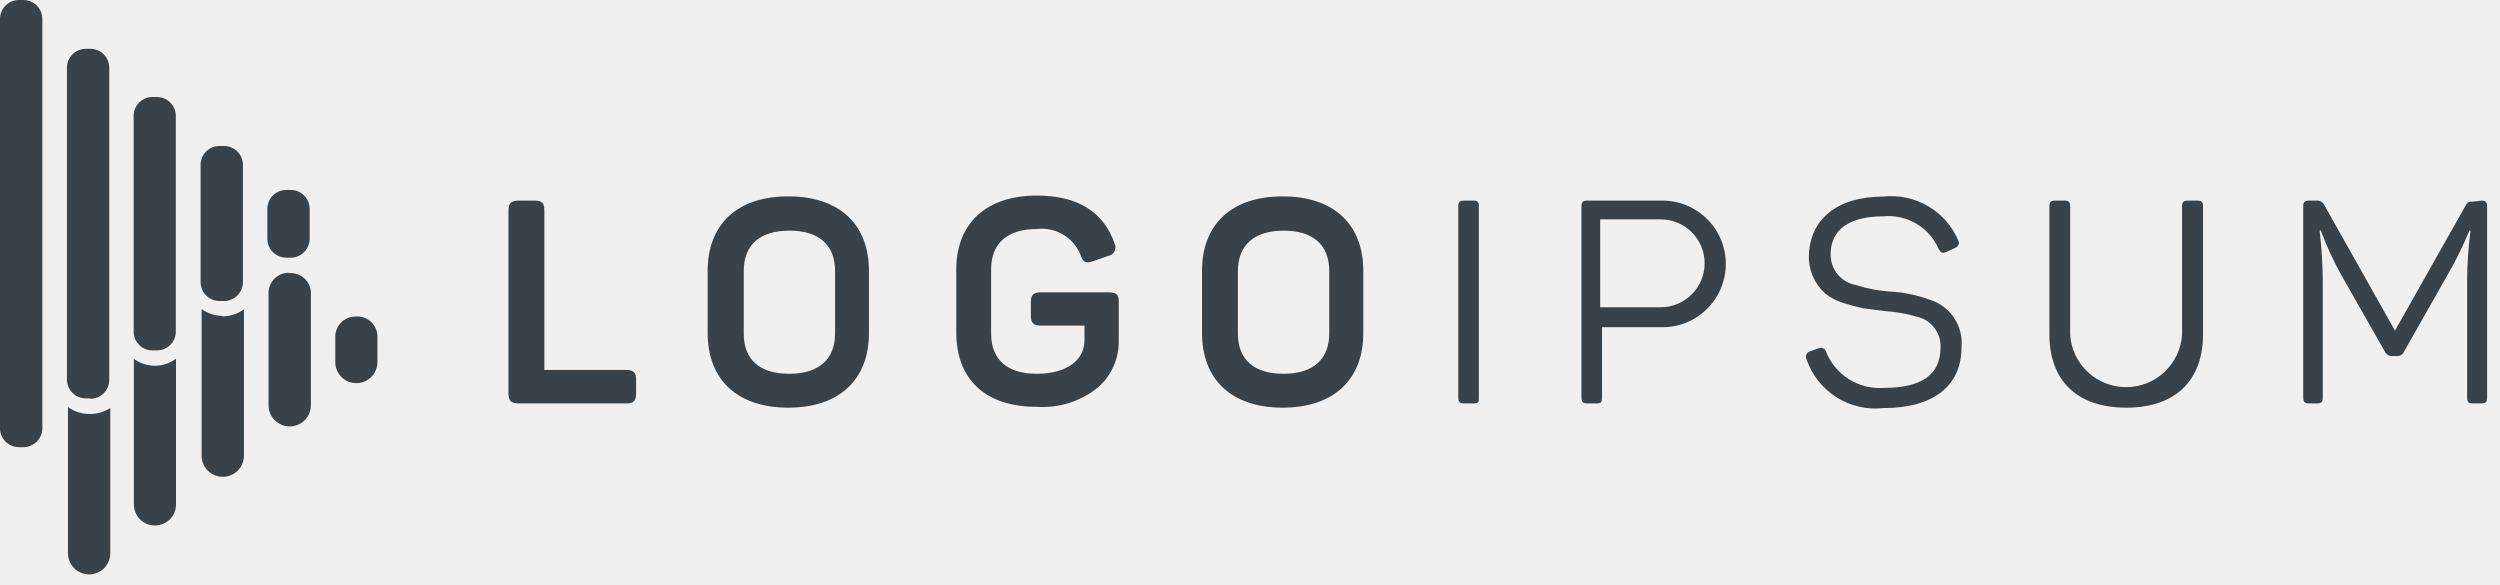
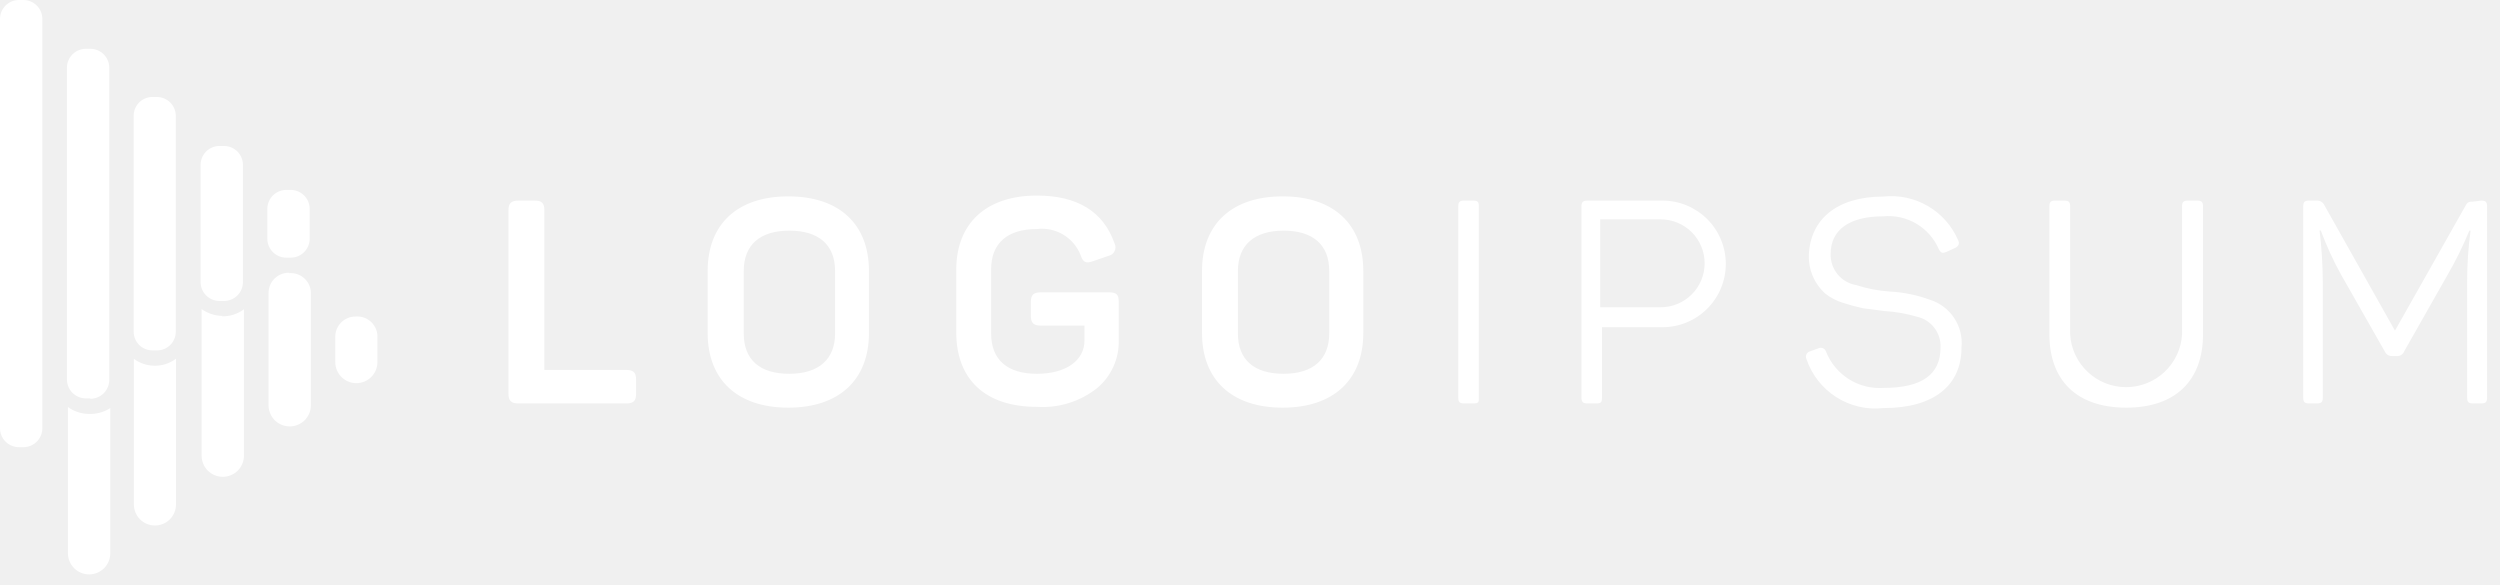
<svg xmlns="http://www.w3.org/2000/svg" width="124" height="29" fill="none">
-   <path fill="#394149" d="M55.01 14.5C55.4 14.5 55.49 14.63 55.49 14.98V16.88C55.501 17.328 55.411 17.772 55.227 18.18 55.044 18.588 54.772 18.951 54.43 19.24 53.582 19.916 52.512 20.251 51.43 20.18 48.84 20.18 47.43 18.79 47.43 16.48V13.38C47.43 11.1 48.89 9.7 51.43 9.7 53.43 9.7 54.73 10.49 55.28 12.07 55.311 12.129 55.327 12.195 55.328 12.262 55.329 12.329 55.314 12.395 55.285 12.455 55.256 12.515 55.213 12.568 55.16 12.609 55.107 12.649 55.046 12.677 54.98 12.69L54.2 12.96C53.86 13.08 53.72 13.01 53.6 12.66 53.434 12.233 53.131 11.873 52.738 11.638 52.345 11.402 51.885 11.305 51.43 11.36 49.96 11.36 49.16 12.07 49.16 13.36V16.54C49.16 17.85 49.97 18.54 51.43 18.54 52.89 18.54 53.79 17.87 53.79 16.89V16.15H51.62C51.26 16.15 51.13 16.01 51.13 15.66V14.98C51.13 14.63 51.26 14.5 51.62 14.5H55.01zM59.62 13.44C59.62 11.13 61.08 9.74 63.62 9.74 66.16 9.74 67.62 11.13 67.62 13.44V16.52C67.62 18.83 66.15 20.22 63.62 20.22 61.09 20.22 59.62 18.83 59.62 16.52V13.44zM65.93 13.44C65.93 12.14 65.12 11.44 63.67 11.44 62.22 11.44 61.4 12.15 61.4 13.44V16.54C61.4 17.85 62.21 18.54 63.67 18.54 65.13 18.54 65.93 17.82 65.93 16.54V13.44zM72.33 10.24C72.33 10.02 72.4 9.95 72.62 9.95H73.08C73.3 9.95 73.35 10.02 73.35 10.24V19.72C73.35 19.94 73.35 20.01 73.08 20.01H72.62C72.4 20.01 72.33 19.94 72.33 19.72V10.24zM82.46 9.95C83.293 9.95 84.091 10.281 84.68 10.87 85.269 11.459 85.6 12.257 85.6 13.09 85.6 13.923 85.269 14.722 84.68 15.31 84.091 15.899 83.293 16.23 82.46 16.23H79.46V19.72C79.46 19.94 79.41 20.01 79.2 20.01H78.73C78.52 20.01 78.44 19.94 78.44 19.72V10.24C78.44 10.02 78.52 9.95 78.73 9.95H82.46zM82.37 15.24C82.656 15.24 82.94 15.184 83.204 15.074 83.469 14.964 83.709 14.804 83.912 14.601 84.114 14.399 84.275 14.159 84.384 13.894 84.494 13.63 84.55 13.346 84.55 13.06 84.55 12.774 84.494 12.49 84.384 12.226 84.275 11.961 84.114 11.721 83.912 11.518 83.709 11.316 83.469 11.155 83.204 11.046 82.94 10.936 82.656 10.88 82.37 10.88H79.37V15.24H82.37zM93.41 9.75C94.182 9.665 94.961 9.831 95.631 10.224 96.301 10.616 96.827 11.215 97.13 11.93 97.21 12.09 97.13 12.22 96.97 12.3L96.53 12.5C96.35 12.57 96.28 12.56 96.17 12.37 95.943 11.839 95.554 11.394 95.058 11.099 94.562 10.805 93.984 10.675 93.41 10.73 91.72 10.73 90.8 11.4 90.8 12.6 90.79 12.967 90.913 13.325 91.147 13.608 91.38 13.891 91.708 14.08 92.07 14.14 92.608 14.315 93.165 14.423 93.73 14.46 94.413 14.496 95.087 14.635 95.73 14.87 96.223 15.026 96.647 15.347 96.931 15.778 97.215 16.21 97.342 16.726 97.29 17.24 97.29 19.11 95.93 20.24 93.43 20.24 92.61 20.334 91.783 20.144 91.086 19.702 90.389 19.259 89.864 18.592 89.6 17.81 89.582 17.774 89.573 17.735 89.572 17.695 89.571 17.656 89.579 17.616 89.596 17.58 89.612 17.544 89.636 17.511 89.666 17.485 89.696 17.459 89.732 17.441 89.77 17.43L90.21 17.27C90.245 17.256 90.282 17.249 90.319 17.25 90.357 17.251 90.394 17.26 90.427 17.276 90.461 17.292 90.491 17.315 90.516 17.343 90.54 17.371 90.559 17.404 90.57 17.44 90.794 18.005 91.192 18.484 91.706 18.808 92.22 19.131 92.824 19.283 93.43 19.24 95.32 19.24 96.25 18.58 96.25 17.24 96.268 16.888 96.16 16.541 95.945 16.261 95.731 15.98 95.424 15.785 95.08 15.71 94.563 15.556 94.029 15.462 93.49 15.43L92.41 15.29C92.072 15.218 91.738 15.128 91.41 15.02 91.086 14.922 90.784 14.762 90.52 14.55 90.255 14.31 90.046 14.014 89.907 13.684 89.769 13.354 89.705 12.998 89.72 12.64 89.79 10.89 91.1 9.75 93.41 9.75zM102.68 16.59C102.722 17.297 103.033 17.962 103.549 18.447 104.065 18.933 104.747 19.203 105.455 19.203 106.163 19.203 106.845 18.933 107.361 18.447 107.877 17.962 108.188 17.297 108.23 16.59V10.24C108.23 10.02 108.3 9.95 108.52 9.95H108.98C109.2 9.95 109.27 10.02 109.27 10.24V16.58C109.27 18.85 107.93 20.22 105.46 20.22 102.99 20.22 101.65 18.85 101.65 16.58V10.24C101.65 10.02 101.72 9.95 101.93 9.95H102.4C102.61 9.95 102.68 10.02 102.68 10.24V16.59zM123.07 9.95C123.29 9.95 123.36 10.02 123.36 10.24V19.72C123.36 19.94 123.29 20.01 123.07 20.01H122.65C122.44 20.01 122.37 19.94 122.37 19.72V13.95C122.37 13.111 122.427 12.272 122.54 11.44H122.48C122.168 12.201 121.803 12.939 121.39 13.65L119.24 17.44C119.214 17.506 119.168 17.562 119.109 17.601 119.05 17.64 118.981 17.661 118.91 17.66H118.63C118.558 17.66 118.488 17.64 118.427 17.601 118.367 17.562 118.319 17.506 118.29 17.44L116.11 13.61C115.723 12.909 115.389 12.181 115.11 11.43H115.05C115.152 12.27 115.206 13.114 115.21 13.96V19.72C115.21 19.94 115.14 20.01 114.92 20.01H114.53C114.31 20.01 114.24 19.94 114.24 19.72V10.24C114.24 10.02 114.31 9.95 114.53 9.95H114.89C114.972 9.942 115.055 9.96 115.127 10.002 115.198 10.043 115.255 10.105 115.29 10.18L118.79 16.4 122.27 10.24C122.38 10.03 122.44 10 122.66 10L123.07 9.95zM8.73 17.79V25.02C8.73 25.297 8.62 25.563 8.424 25.759 8.228 25.955 7.962 26.065 7.685 26.065 7.408 26.065 7.142 25.955 6.946 25.759 6.75 25.563 6.64 25.297 6.64 25.02V17.8C6.931 18.012 7.28 18.131 7.64 18.14 8.033 18.151 8.417 18.028 8.73 17.79V17.79zM17.63 15.7C17.365 15.7 17.11 15.805 16.923 15.993 16.735 16.18 16.63 16.435 16.63 16.7V17.96C16.63 18.237 16.74 18.503 16.936 18.699 17.132 18.895 17.398 19.005 17.675 19.005 17.952 19.005 18.218 18.895 18.414 18.699 18.61 18.503 18.72 18.237 18.72 17.96V16.75C18.728 16.607 18.705 16.463 18.652 16.33 18.599 16.196 18.519 16.075 18.415 15.976 18.312 15.876 18.188 15.8 18.053 15.752 17.917 15.705 17.773 15.687 17.63 15.7V15.7zM4.37 20.53C4.01 20.519 3.662 20.401 3.37 20.19V27.44C3.37 27.718 3.481 27.986 3.678 28.183 3.874 28.379 4.142 28.49 4.42 28.49 4.698 28.49 4.966 28.379 5.162 28.183 5.359 27.986 5.47 27.718 5.47 27.44V20.24C5.143 20.451 4.758 20.553 4.37 20.53V20.53zM14.37 13.53C14.235 13.523 14.099 13.544 13.972 13.591 13.845 13.639 13.729 13.711 13.63 13.805 13.532 13.898 13.454 14.011 13.401 14.135 13.347 14.26 13.32 14.394 13.32 14.53V20.1C13.32 20.378 13.431 20.646 13.627 20.843 13.825 21.039 14.091 21.15 14.37 21.15 14.649 21.15 14.916 21.039 15.113 20.843 15.309 20.646 15.42 20.378 15.42 20.1V14.6C15.428 14.456 15.405 14.311 15.351 14.177 15.298 14.043 15.217 13.921 15.112 13.822 15.007 13.722 14.883 13.646 14.746 13.599 14.609 13.552 14.464 13.535 14.32 13.55L14.37 13.53zM11.05 15.67C10.673 15.667 10.307 15.549 10 15.33V22.6C10 22.878 10.111 23.146 10.307 23.343 10.505 23.539 10.771 23.65 11.05 23.65 11.329 23.65 11.595 23.539 11.793 23.343 11.989 23.146 12.1 22.878 12.1 22.6V15.34C11.783 15.576 11.396 15.7 11 15.69L11.05 15.67zM2.1 21.24V.93C2.097.682 1.997.446 1.821.272 1.645.098 1.408-0 1.16 1.50713e-9H.94C.692-0.0.455.098.279.272.103.446.003.682 0 .93V21.24C0 21.489.099 21.728.275 21.905.452 22.081.691 22.18.94 22.18H1.16C1.409 22.18 1.648 22.081 1.825 21.905 2.001 21.728 2.1 21.489 2.1 21.24V21.24zM4.48 19.76H4.26C4.011 19.76 3.772 19.661 3.595 19.485 3.419 19.308 3.32 19.069 3.32 18.82V3.35C3.323 3.102 3.423 2.866 3.599 2.692 3.775 2.518 4.012 2.42 4.26 2.42H4.48C4.728 2.42 4.965 2.518 5.141 2.692 5.317 2.866 5.417 3.102 5.42 3.35V18.84C5.42 19.089 5.321 19.328 5.145 19.505 4.968 19.681 4.729 19.78 4.48 19.78V19.76zM7.79 17.38H7.56C7.313 17.38 7.077 17.282 6.902 17.108 6.728 16.933 6.63 16.697 6.63 16.45V5.75C6.629 5.627 6.652 5.505 6.698 5.391 6.744 5.277 6.812 5.173 6.899 5.086 6.985 4.998 7.088 4.929 7.202 4.882 7.315 4.834 7.437 4.81 7.56 4.81H7.79C8.038 4.813 8.274 4.913 8.448 5.089 8.622 5.265 8.72 5.502 8.72 5.75V16.45C8.72 16.697 8.622 16.933 8.448 17.108 8.273 17.282 8.037 17.38 7.79 17.38V17.38zM11.1 14.93H10.89C10.642 14.93 10.405 14.832 10.229 14.658 10.053 14.484 9.953 14.248 9.95 14V8.24C9.942 8.112 9.96 7.983 10.004 7.862 10.047 7.741 10.115 7.63 10.203 7.536 10.291 7.442 10.398 7.368 10.516 7.317 10.634 7.266 10.761 7.24 10.89 7.24H11.11C11.359 7.24 11.598 7.339 11.775 7.515 11.951 7.692 12.05 7.931 12.05 8.18V13.98C12.051 14.104 12.028 14.228 11.981 14.343 11.935 14.458 11.866 14.563 11.778 14.651 11.691 14.739 11.587 14.81 11.472 14.857 11.357 14.905 11.234 14.93 11.11 14.93H11.1zM14.42 12.78H14.2C13.951 12.78 13.712 12.681 13.535 12.505 13.359 12.328 13.26 12.089 13.26 11.84V10.35C13.263 10.102 13.363 9.866 13.539 9.692 13.715 9.518 13.952 9.42 14.2 9.42H14.42C14.668 9.42 14.905 9.518 15.081 9.692 15.257 9.866 15.357 10.102 15.36 10.35V11.84C15.36 12.088 15.262 12.325 15.088 12.501 14.914 12.677 14.678 12.777 14.43 12.78H14.42zM26.52 9.95C26.88 9.95 27 10.08 27 10.43V18.35H31.07C31.42 18.35 31.55 18.48 31.55 18.83V19.53C31.55 19.88 31.42 20.01 31.07 20.01H25.71C25.36 20.01 25.22 19.88 25.22 19.53V10.43C25.22 10.08 25.36 9.95 25.71 9.95H26.52zM35.1 13.44C35.1 11.13 36.56 9.74 39.1 9.74 41.64 9.74 43.1 11.13 43.1 13.44V16.52C43.1 18.83 41.63 20.22 39.1 20.22 36.57 20.22 35.1 18.83 35.1 16.52V13.44zM41.42 13.44C41.42 12.14 40.61 11.44 39.15 11.44 37.69 11.44 36.89 12.15 36.89 13.44V16.54C36.89 17.85 37.69 18.54 39.15 18.54 40.61 18.54 41.42 17.82 41.42 16.54V13.44z" />
+   <path fill="#fff" d="M55.01 14.5C55.4 14.5 55.49 14.63 55.49 14.98V16.88C55.501 17.328 55.411 17.772 55.227 18.18 55.044 18.588 54.772 18.951 54.43 19.24 53.582 19.916 52.512 20.251 51.43 20.18 48.84 20.18 47.43 18.79 47.43 16.48V13.38C47.43 11.1 48.89 9.7 51.43 9.7 53.43 9.7 54.73 10.49 55.28 12.07 55.311 12.129 55.327 12.195 55.328 12.262 55.329 12.329 55.314 12.395 55.285 12.455 55.256 12.515 55.213 12.568 55.16 12.609 55.107 12.649 55.046 12.677 54.98 12.69L54.2 12.96C53.86 13.08 53.72 13.01 53.6 12.66 53.434 12.233 53.131 11.873 52.738 11.638 52.345 11.402 51.885 11.305 51.43 11.36 49.96 11.36 49.16 12.07 49.16 13.36V16.54C49.16 17.85 49.97 18.54 51.43 18.54 52.89 18.54 53.79 17.87 53.79 16.89V16.15H51.62C51.26 16.15 51.13 16.01 51.13 15.66V14.98C51.13 14.63 51.26 14.5 51.62 14.5H55.01zM59.62 13.44C59.62 11.13 61.08 9.74 63.62 9.74 66.16 9.74 67.62 11.13 67.62 13.44V16.52C67.62 18.83 66.15 20.22 63.62 20.22 61.09 20.22 59.62 18.83 59.62 16.52V13.44zM65.93 13.44C65.93 12.14 65.12 11.44 63.67 11.44 62.22 11.44 61.4 12.15 61.4 13.44V16.54C61.4 17.85 62.21 18.54 63.67 18.54 65.13 18.54 65.93 17.82 65.93 16.54V13.44zM72.33 10.24C72.33 10.02 72.4 9.95 72.62 9.95H73.08C73.3 9.95 73.35 10.02 73.35 10.24V19.72C73.35 19.94 73.35 20.01 73.08 20.01H72.62C72.4 20.01 72.33 19.94 72.33 19.72V10.24zM82.46 9.95C83.293 9.95 84.091 10.281 84.68 10.87 85.269 11.459 85.6 12.257 85.6 13.09 85.6 13.923 85.269 14.722 84.68 15.31 84.091 15.899 83.293 16.23 82.46 16.23H79.46V19.72C79.46 19.94 79.41 20.01 79.2 20.01H78.73C78.52 20.01 78.44 19.94 78.44 19.72V10.24C78.44 10.02 78.52 9.95 78.73 9.95H82.46zM82.37 15.24C82.656 15.24 82.94 15.184 83.204 15.074 83.469 14.964 83.709 14.804 83.912 14.601 84.114 14.399 84.275 14.159 84.384 13.894 84.494 13.63 84.55 13.346 84.55 13.06 84.55 12.774 84.494 12.49 84.384 12.226 84.275 11.961 84.114 11.721 83.912 11.518 83.709 11.316 83.469 11.155 83.204 11.046 82.94 10.936 82.656 10.88 82.37 10.88H79.37V15.24H82.37zM93.41 9.75C94.182 9.665 94.961 9.831 95.631 10.224 96.301 10.616 96.827 11.215 97.13 11.93 97.21 12.09 97.13 12.22 96.97 12.3L96.53 12.5C96.35 12.57 96.28 12.56 96.17 12.37 95.943 11.839 95.554 11.394 95.058 11.099 94.562 10.805 93.984 10.675 93.41 10.73 91.72 10.73 90.8 11.4 90.8 12.6 90.79 12.967 90.913 13.325 91.147 13.608 91.38 13.891 91.708 14.08 92.07 14.14 92.608 14.315 93.165 14.423 93.73 14.46 94.413 14.496 95.087 14.635 95.73 14.87 96.223 15.026 96.647 15.347 96.931 15.778 97.215 16.21 97.342 16.726 97.29 17.24 97.29 19.11 95.93 20.24 93.43 20.24 92.61 20.334 91.783 20.144 91.086 19.702 90.389 19.259 89.864 18.592 89.6 17.81 89.582 17.774 89.573 17.735 89.572 17.695 89.571 17.656 89.579 17.616 89.596 17.58 89.612 17.544 89.636 17.511 89.666 17.485 89.696 17.459 89.732 17.441 89.77 17.43L90.21 17.27C90.245 17.256 90.282 17.249 90.319 17.25 90.357 17.251 90.394 17.26 90.427 17.276 90.461 17.292 90.491 17.315 90.516 17.343 90.54 17.371 90.559 17.404 90.57 17.44 90.794 18.005 91.192 18.484 91.706 18.808 92.22 19.131 92.824 19.283 93.43 19.24 95.32 19.24 96.25 18.58 96.25 17.24 96.268 16.888 96.16 16.541 95.945 16.261 95.731 15.98 95.424 15.785 95.08 15.71 94.563 15.556 94.029 15.462 93.49 15.43L92.41 15.29C92.072 15.218 91.738 15.128 91.41 15.02 91.086 14.922 90.784 14.762 90.52 14.55 90.255 14.31 90.046 14.014 89.907 13.684 89.769 13.354 89.705 12.998 89.72 12.64 89.79 10.89 91.1 9.75 93.41 9.75zM102.68 16.59C102.722 17.297 103.033 17.962 103.549 18.447 104.065 18.933 104.747 19.203 105.455 19.203 106.163 19.203 106.845 18.933 107.361 18.447 107.877 17.962 108.188 17.297 108.23 16.59V10.24C108.23 10.02 108.3 9.95 108.52 9.95H108.98C109.2 9.95 109.27 10.02 109.27 10.24V16.58C109.27 18.85 107.93 20.22 105.46 20.22 102.99 20.22 101.65 18.85 101.65 16.58V10.24C101.65 10.02 101.72 9.95 101.93 9.95H102.4C102.61 9.95 102.68 10.02 102.68 10.24V16.59zM123.07 9.95C123.29 9.95 123.36 10.02 123.36 10.24V19.72C123.36 19.94 123.29 20.01 123.07 20.01H122.65C122.44 20.01 122.37 19.94 122.37 19.72V13.95C122.37 13.111 122.427 12.272 122.54 11.44H122.48C122.168 12.201 121.803 12.939 121.39 13.65L119.24 17.44C119.214 17.506 119.168 17.562 119.109 17.601 119.05 17.64 118.981 17.661 118.91 17.66H118.63C118.558 17.66 118.488 17.64 118.427 17.601 118.367 17.562 118.319 17.506 118.29 17.44L116.11 13.61C115.723 12.909 115.389 12.181 115.11 11.43H115.05C115.152 12.27 115.206 13.114 115.21 13.96V19.72C115.21 19.94 115.14 20.01 114.92 20.01H114.53C114.31 20.01 114.24 19.94 114.24 19.72V10.24C114.24 10.02 114.31 9.95 114.53 9.95H114.89C114.972 9.942 115.055 9.96 115.127 10.002 115.198 10.043 115.255 10.105 115.29 10.18L118.79 16.4 122.27 10.24C122.38 10.03 122.44 10 122.66 10L123.07 9.95zM8.73 17.79V25.02C8.73 25.297 8.62 25.563 8.424 25.759 8.228 25.955 7.962 26.065 7.685 26.065 7.408 26.065 7.142 25.955 6.946 25.759 6.75 25.563 6.64 25.297 6.64 25.02V17.8C6.931 18.012 7.28 18.131 7.64 18.14 8.033 18.151 8.417 18.028 8.73 17.79V17.79zM17.63 15.7C17.365 15.7 17.11 15.805 16.923 15.993 16.735 16.18 16.63 16.435 16.63 16.7V17.96C16.63 18.237 16.74 18.503 16.936 18.699 17.132 18.895 17.398 19.005 17.675 19.005 17.952 19.005 18.218 18.895 18.414 18.699 18.61 18.503 18.72 18.237 18.72 17.96V16.75C18.728 16.607 18.705 16.463 18.652 16.33 18.599 16.196 18.519 16.075 18.415 15.976 18.312 15.876 18.188 15.8 18.053 15.752 17.917 15.705 17.773 15.687 17.63 15.7V15.7zM4.37 20.53C4.01 20.519 3.662 20.401 3.37 20.19V27.44C3.37 27.718 3.481 27.986 3.678 28.183 3.874 28.379 4.142 28.49 4.42 28.49 4.698 28.49 4.966 28.379 5.162 28.183 5.359 27.986 5.47 27.718 5.47 27.44V20.24C5.143 20.451 4.758 20.553 4.37 20.53V20.53zM14.37 13.53C14.235 13.523 14.099 13.544 13.972 13.591 13.845 13.639 13.729 13.711 13.63 13.805 13.532 13.898 13.454 14.011 13.401 14.135 13.347 14.26 13.32 14.394 13.32 14.53V20.1C13.32 20.378 13.431 20.646 13.627 20.843 13.825 21.039 14.091 21.15 14.37 21.15 14.649 21.15 14.916 21.039 15.113 20.843 15.309 20.646 15.42 20.378 15.42 20.1V14.6C15.428 14.456 15.405 14.311 15.351 14.177 15.298 14.043 15.217 13.921 15.112 13.822 15.007 13.722 14.883 13.646 14.746 13.599 14.609 13.552 14.464 13.535 14.32 13.55L14.37 13.53zM11.05 15.67C10.673 15.667 10.307 15.549 10 15.33V22.6C10 22.878 10.111 23.146 10.307 23.343 10.505 23.539 10.771 23.65 11.05 23.65 11.329 23.65 11.595 23.539 11.793 23.343 11.989 23.146 12.1 22.878 12.1 22.6V15.34C11.783 15.576 11.396 15.7 11 15.69L11.05 15.67zM2.1 21.24V.93C2.097.682 1.997.446 1.821.272 1.645.098 1.408-0 1.16 1.50713e-9H.94C.692-0.0.455.098.279.272.103.446.003.682 0 .93V21.24C0 21.489.099 21.728.275 21.905.452 22.081.691 22.18.94 22.18H1.16C1.409 22.18 1.648 22.081 1.825 21.905 2.001 21.728 2.1 21.489 2.1 21.24V21.24zM4.48 19.76H4.26C4.011 19.76 3.772 19.661 3.595 19.485 3.419 19.308 3.32 19.069 3.32 18.82V3.35C3.323 3.102 3.423 2.866 3.599 2.692 3.775 2.518 4.012 2.42 4.26 2.42H4.48C4.728 2.42 4.965 2.518 5.141 2.692 5.317 2.866 5.417 3.102 5.42 3.35V18.84C5.42 19.089 5.321 19.328 5.145 19.505 4.968 19.681 4.729 19.78 4.48 19.78V19.76zM7.79 17.38H7.56C7.313 17.38 7.077 17.282 6.902 17.108 6.728 16.933 6.63 16.697 6.63 16.45V5.75C6.629 5.627 6.652 5.505 6.698 5.391 6.744 5.277 6.812 5.173 6.899 5.086 6.985 4.998 7.088 4.929 7.202 4.882 7.315 4.834 7.437 4.81 7.56 4.81H7.79C8.038 4.813 8.274 4.913 8.448 5.089 8.622 5.265 8.72 5.502 8.72 5.75V16.45C8.72 16.697 8.622 16.933 8.448 17.108 8.273 17.282 8.037 17.38 7.79 17.38V17.38zM11.1 14.93H10.89C10.642 14.93 10.405 14.832 10.229 14.658 10.053 14.484 9.953 14.248 9.95 14V8.24C9.942 8.112 9.96 7.983 10.004 7.862 10.047 7.741 10.115 7.63 10.203 7.536 10.291 7.442 10.398 7.368 10.516 7.317 10.634 7.266 10.761 7.24 10.89 7.24H11.11C11.359 7.24 11.598 7.339 11.775 7.515 11.951 7.692 12.05 7.931 12.05 8.18V13.98C12.051 14.104 12.028 14.228 11.981 14.343 11.935 14.458 11.866 14.563 11.778 14.651 11.691 14.739 11.587 14.81 11.472 14.857 11.357 14.905 11.234 14.93 11.11 14.93H11.1zM14.42 12.78H14.2C13.951 12.78 13.712 12.681 13.535 12.505 13.359 12.328 13.26 12.089 13.26 11.84V10.35C13.263 10.102 13.363 9.866 13.539 9.692 13.715 9.518 13.952 9.42 14.2 9.42H14.42C14.668 9.42 14.905 9.518 15.081 9.692 15.257 9.866 15.357 10.102 15.36 10.35V11.84C15.36 12.088 15.262 12.325 15.088 12.501 14.914 12.677 14.678 12.777 14.43 12.78H14.42zM26.52 9.95C26.88 9.95 27 10.08 27 10.43V18.35H31.07C31.42 18.35 31.55 18.48 31.55 18.83V19.53C31.55 19.88 31.42 20.01 31.07 20.01H25.71C25.36 20.01 25.22 19.88 25.22 19.53V10.43C25.22 10.08 25.36 9.95 25.71 9.95H26.52zM35.1 13.44C35.1 11.13 36.56 9.74 39.1 9.74 41.64 9.74 43.1 11.13 43.1 13.44V16.52C43.1 18.83 41.63 20.22 39.1 20.22 36.57 20.22 35.1 18.83 35.1 16.52V13.44zM41.42 13.44C41.42 12.14 40.61 11.44 39.15 11.44 37.69 11.44 36.89 12.15 36.89 13.44V16.54C36.89 17.85 37.69 18.54 39.15 18.54 40.61 18.54 41.42 17.82 41.42 16.54V13.44z" />
</svg>
